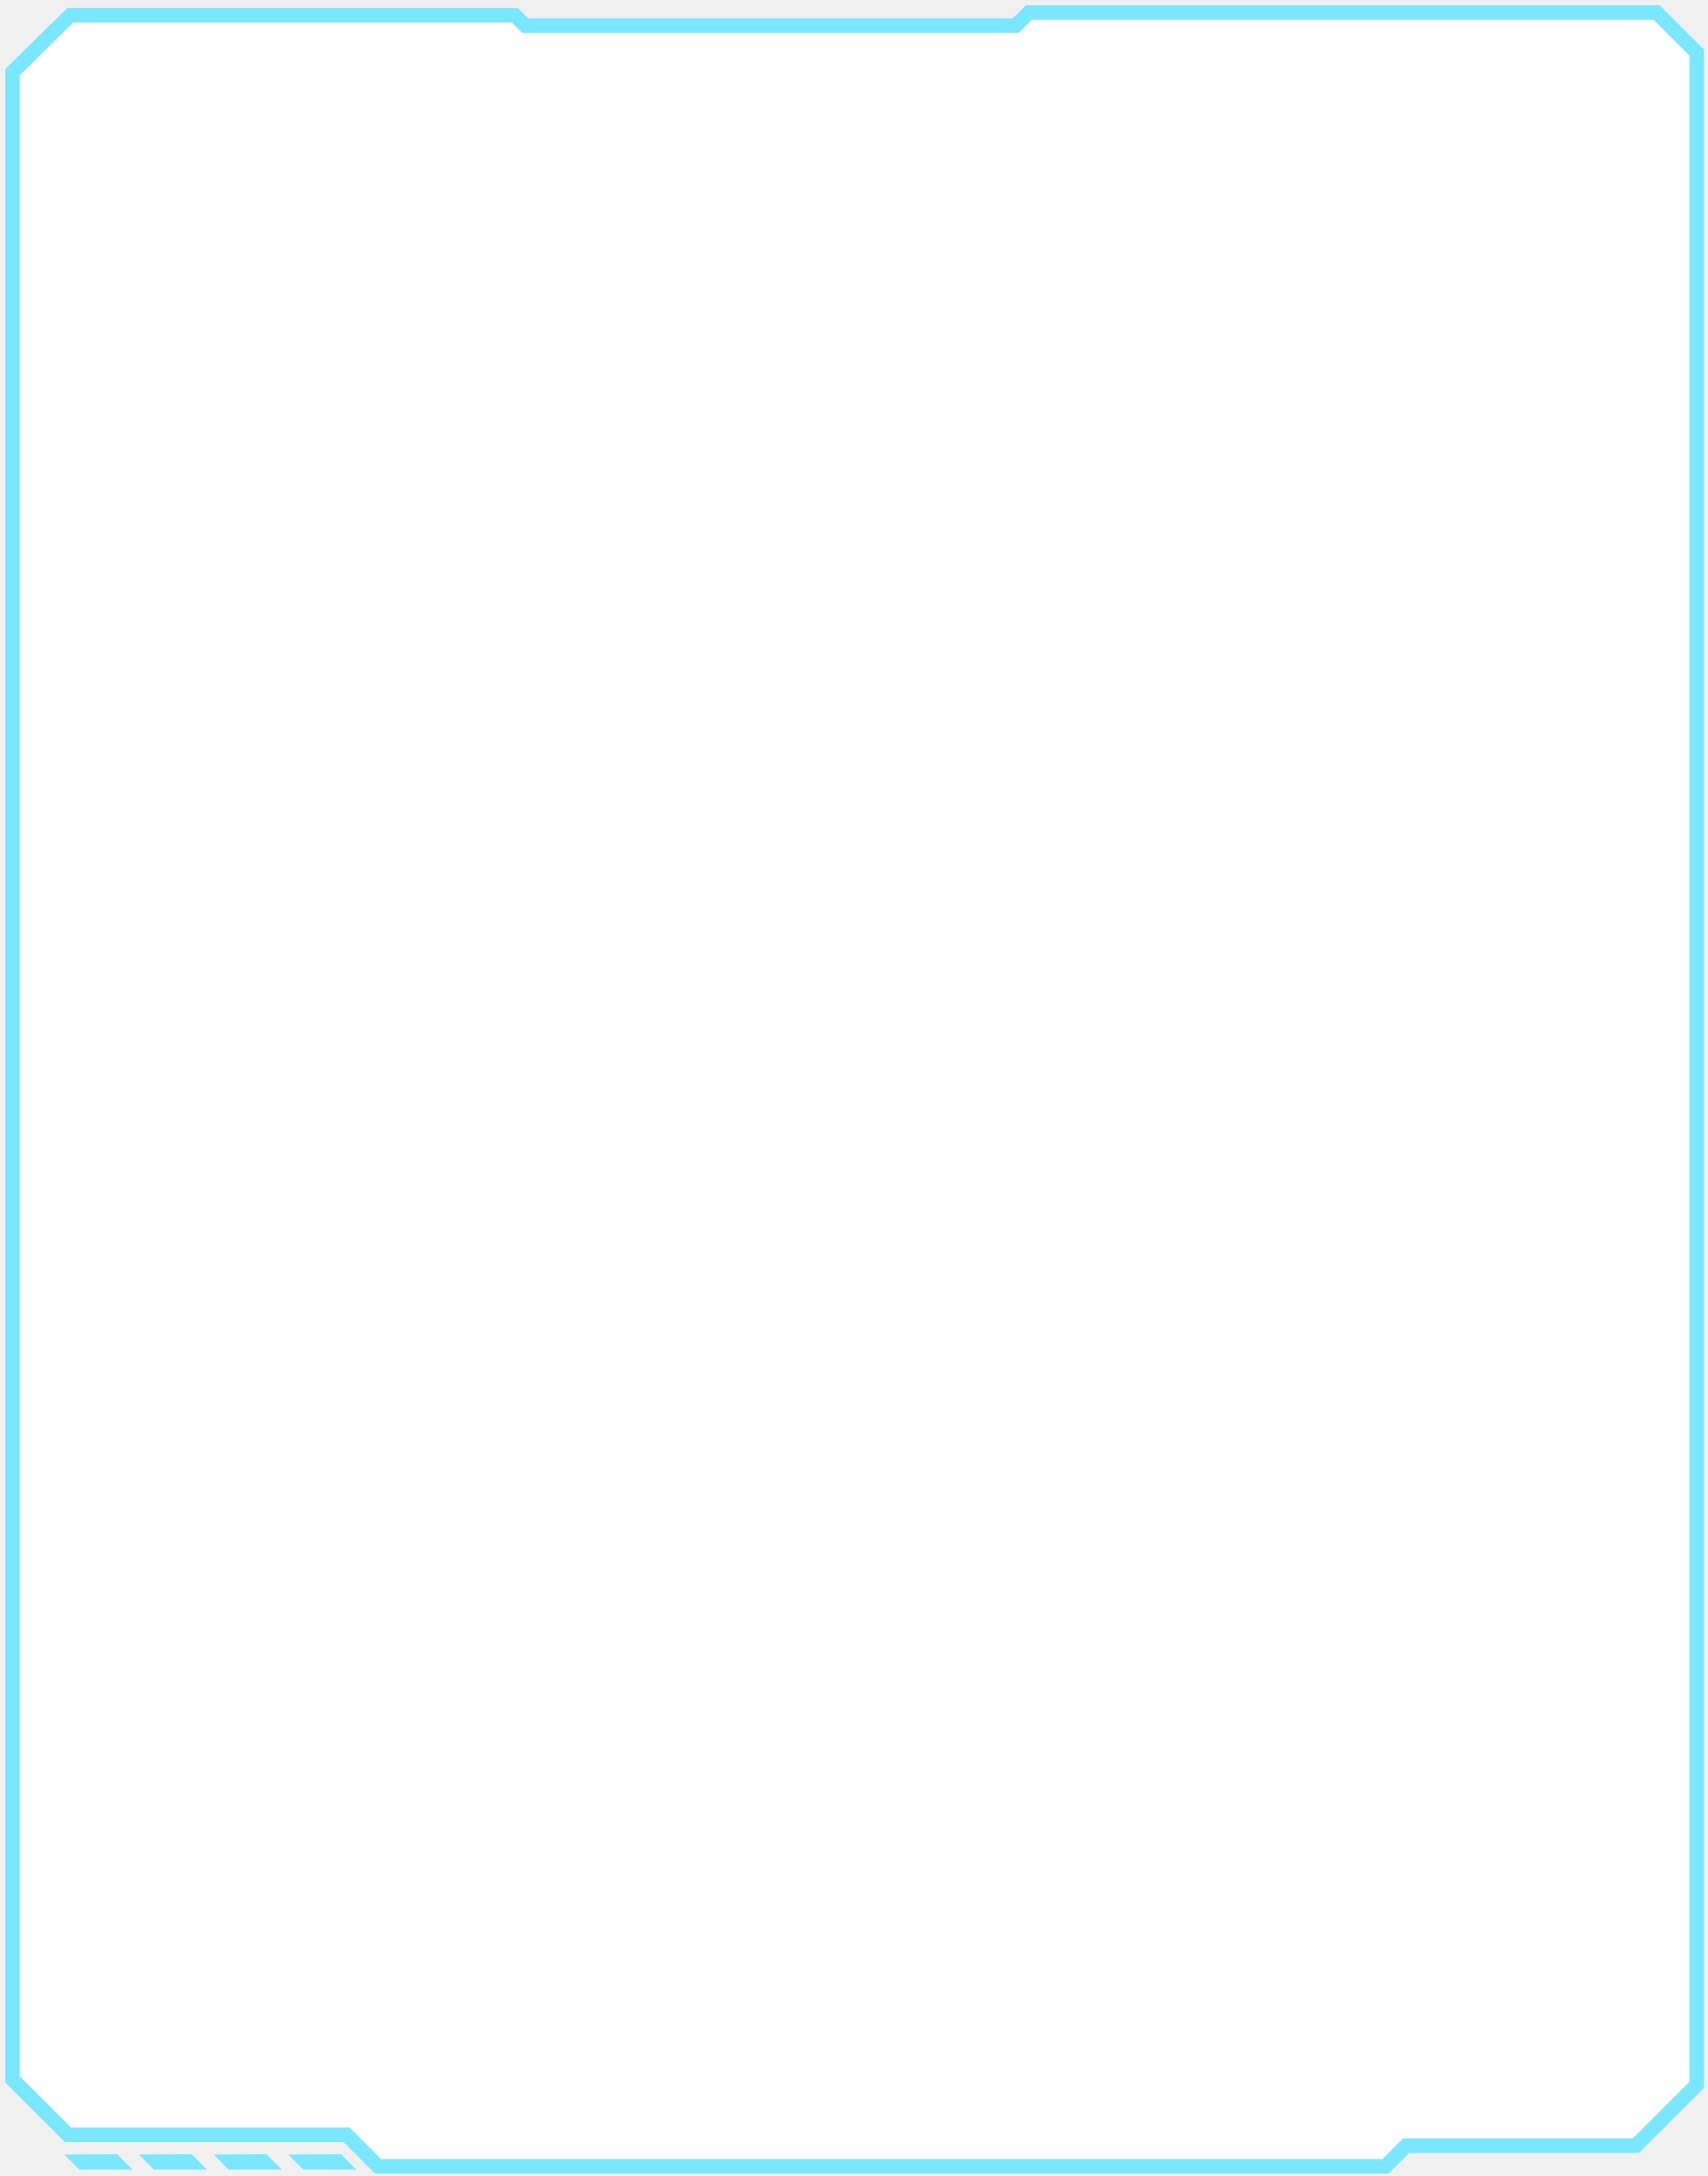
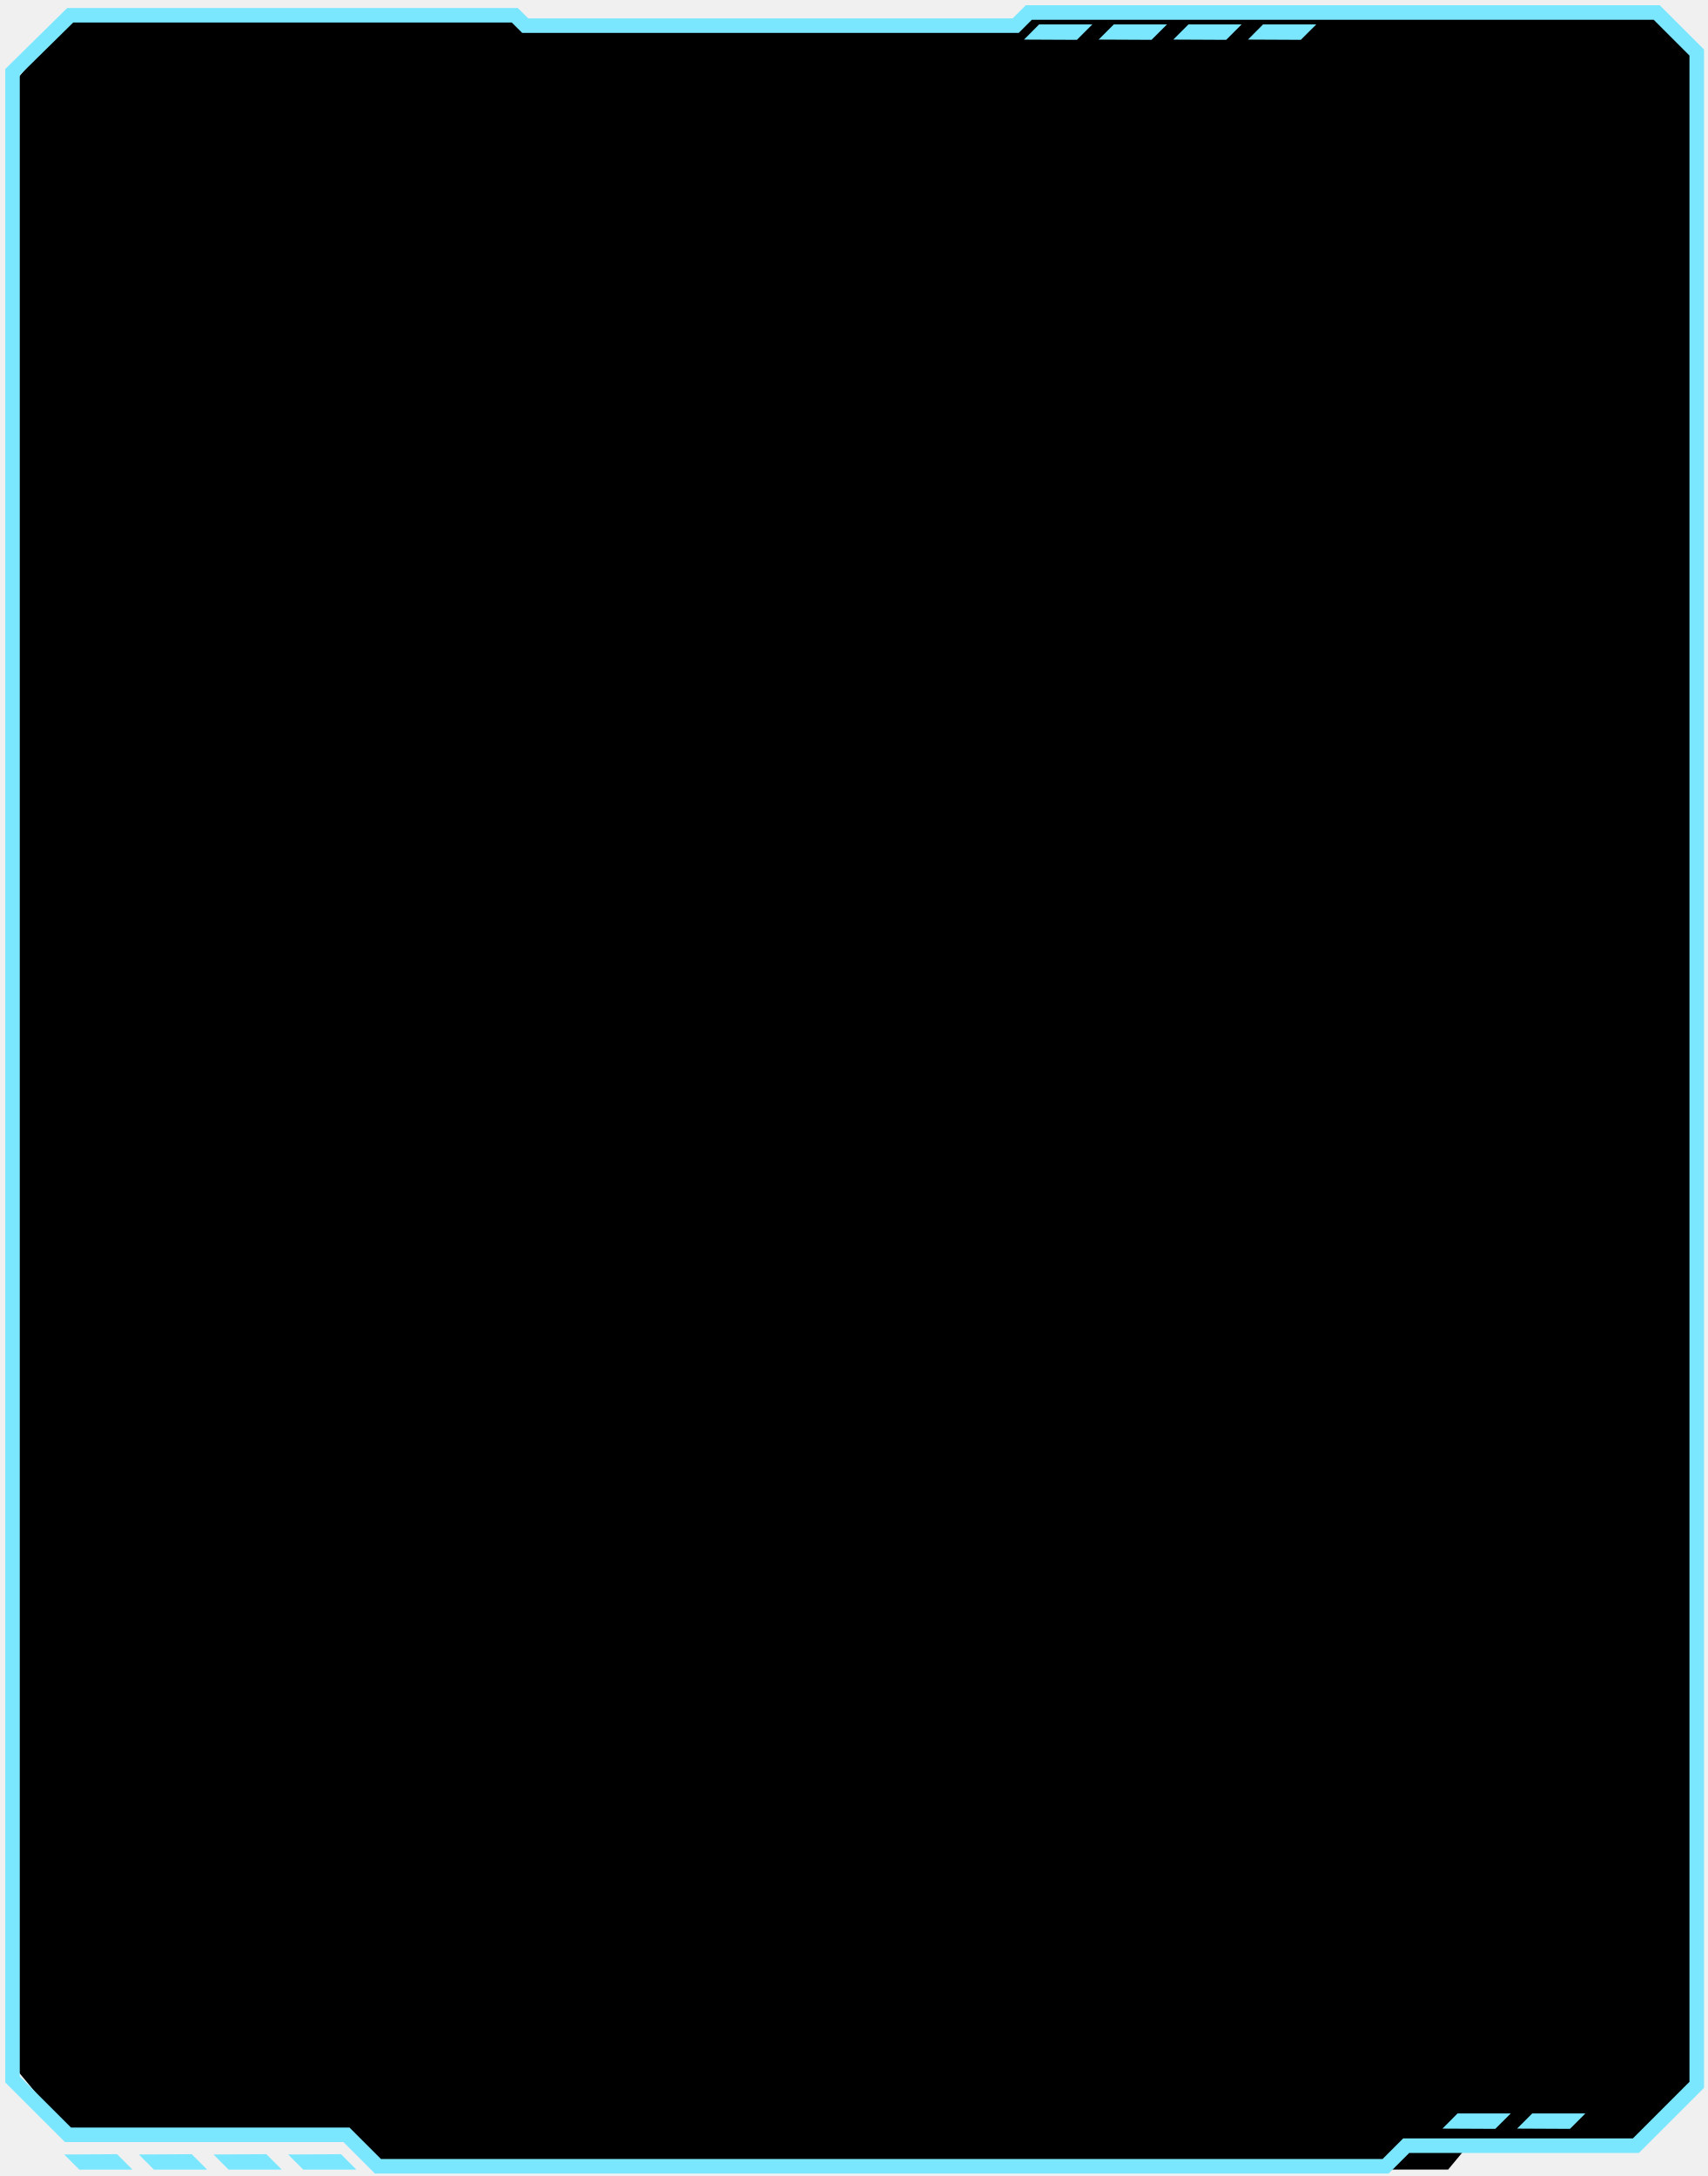
- <svg xmlns="http://www.w3.org/2000/svg" width="273" height="348" viewBox="0 0 273 348" fill="white">
+ <svg xmlns="http://www.w3.org/2000/svg" width="273" height="348" viewBox="0 0 273 348" fill="none">
  <path d="M10.27 344.56L12.68 346.98H21.19L18.72 344.51L10.27 344.56Z" fill="#7AE7FF" />
  <path d="M22.2 344.56L24.62 346.98H33.12L30.66 344.51L22.2 344.56Z" fill="#7AE7FF" />
  <path d="M34.14 344.56L36.55 346.98H45.06L42.59 344.51L34.14 344.56Z" fill="#7AE7FF" />
  <path d="M46.07 344.56L48.49 346.98H56.99L54.53 344.51L46.07 344.56Z" fill="#7AE7FF" />
-   <g opacity="0.07">
- 
- </g>
+   <path d="M2 13.508V330.199L10.87 340.899H55.4L60.43 346.973H231.56L234.85 343H262.58L272.31 331.25V9.729L265.91 2H164.51L162.41 4.536H83.98L82.32 2.531H11.23L2 13.508Z" fill="black" />
  <path d="M163.74 6.33L166.15 3.91H174.66L172.2 6.37L163.74 6.33Z" fill="#7AE7FF" />
  <path d="M175.67 6.33L178.09 3.91H186.6L184.13 6.37L175.67 6.33Z" fill="#7AE7FF" />
  <path d="M187.61 6.33L190.03 3.91H198.53L196.07 6.37L187.61 6.33Z" fill="#7AE7FF" />
  <path d="M199.55 6.33L201.96 3.91H210.47L208 6.37L199.55 6.33Z" fill="#7AE7FF" />
  <path d="M230.65 340.42L233.06 338H241.57L239.1 340.46L230.65 340.42Z" fill="#7AE7FF" />
  <path d="M242.58 340.42L245 338H253.5L251.04 340.46L242.58 340.42Z" fill="#7AE7FF" />
  <path d="M2 11.53V332.55L10.87 341.41H55.4L60.43 346.44H221.56L224.85 343.15H261.58L271.31 333.42V8.4L264.91 2H164.51L162.41 4.1H83.98L82.32 2.44H11.23L2 11.53Z" stroke="#7AE7FF" stroke-width="2.325" stroke-miterlimit="10" />
</svg>
